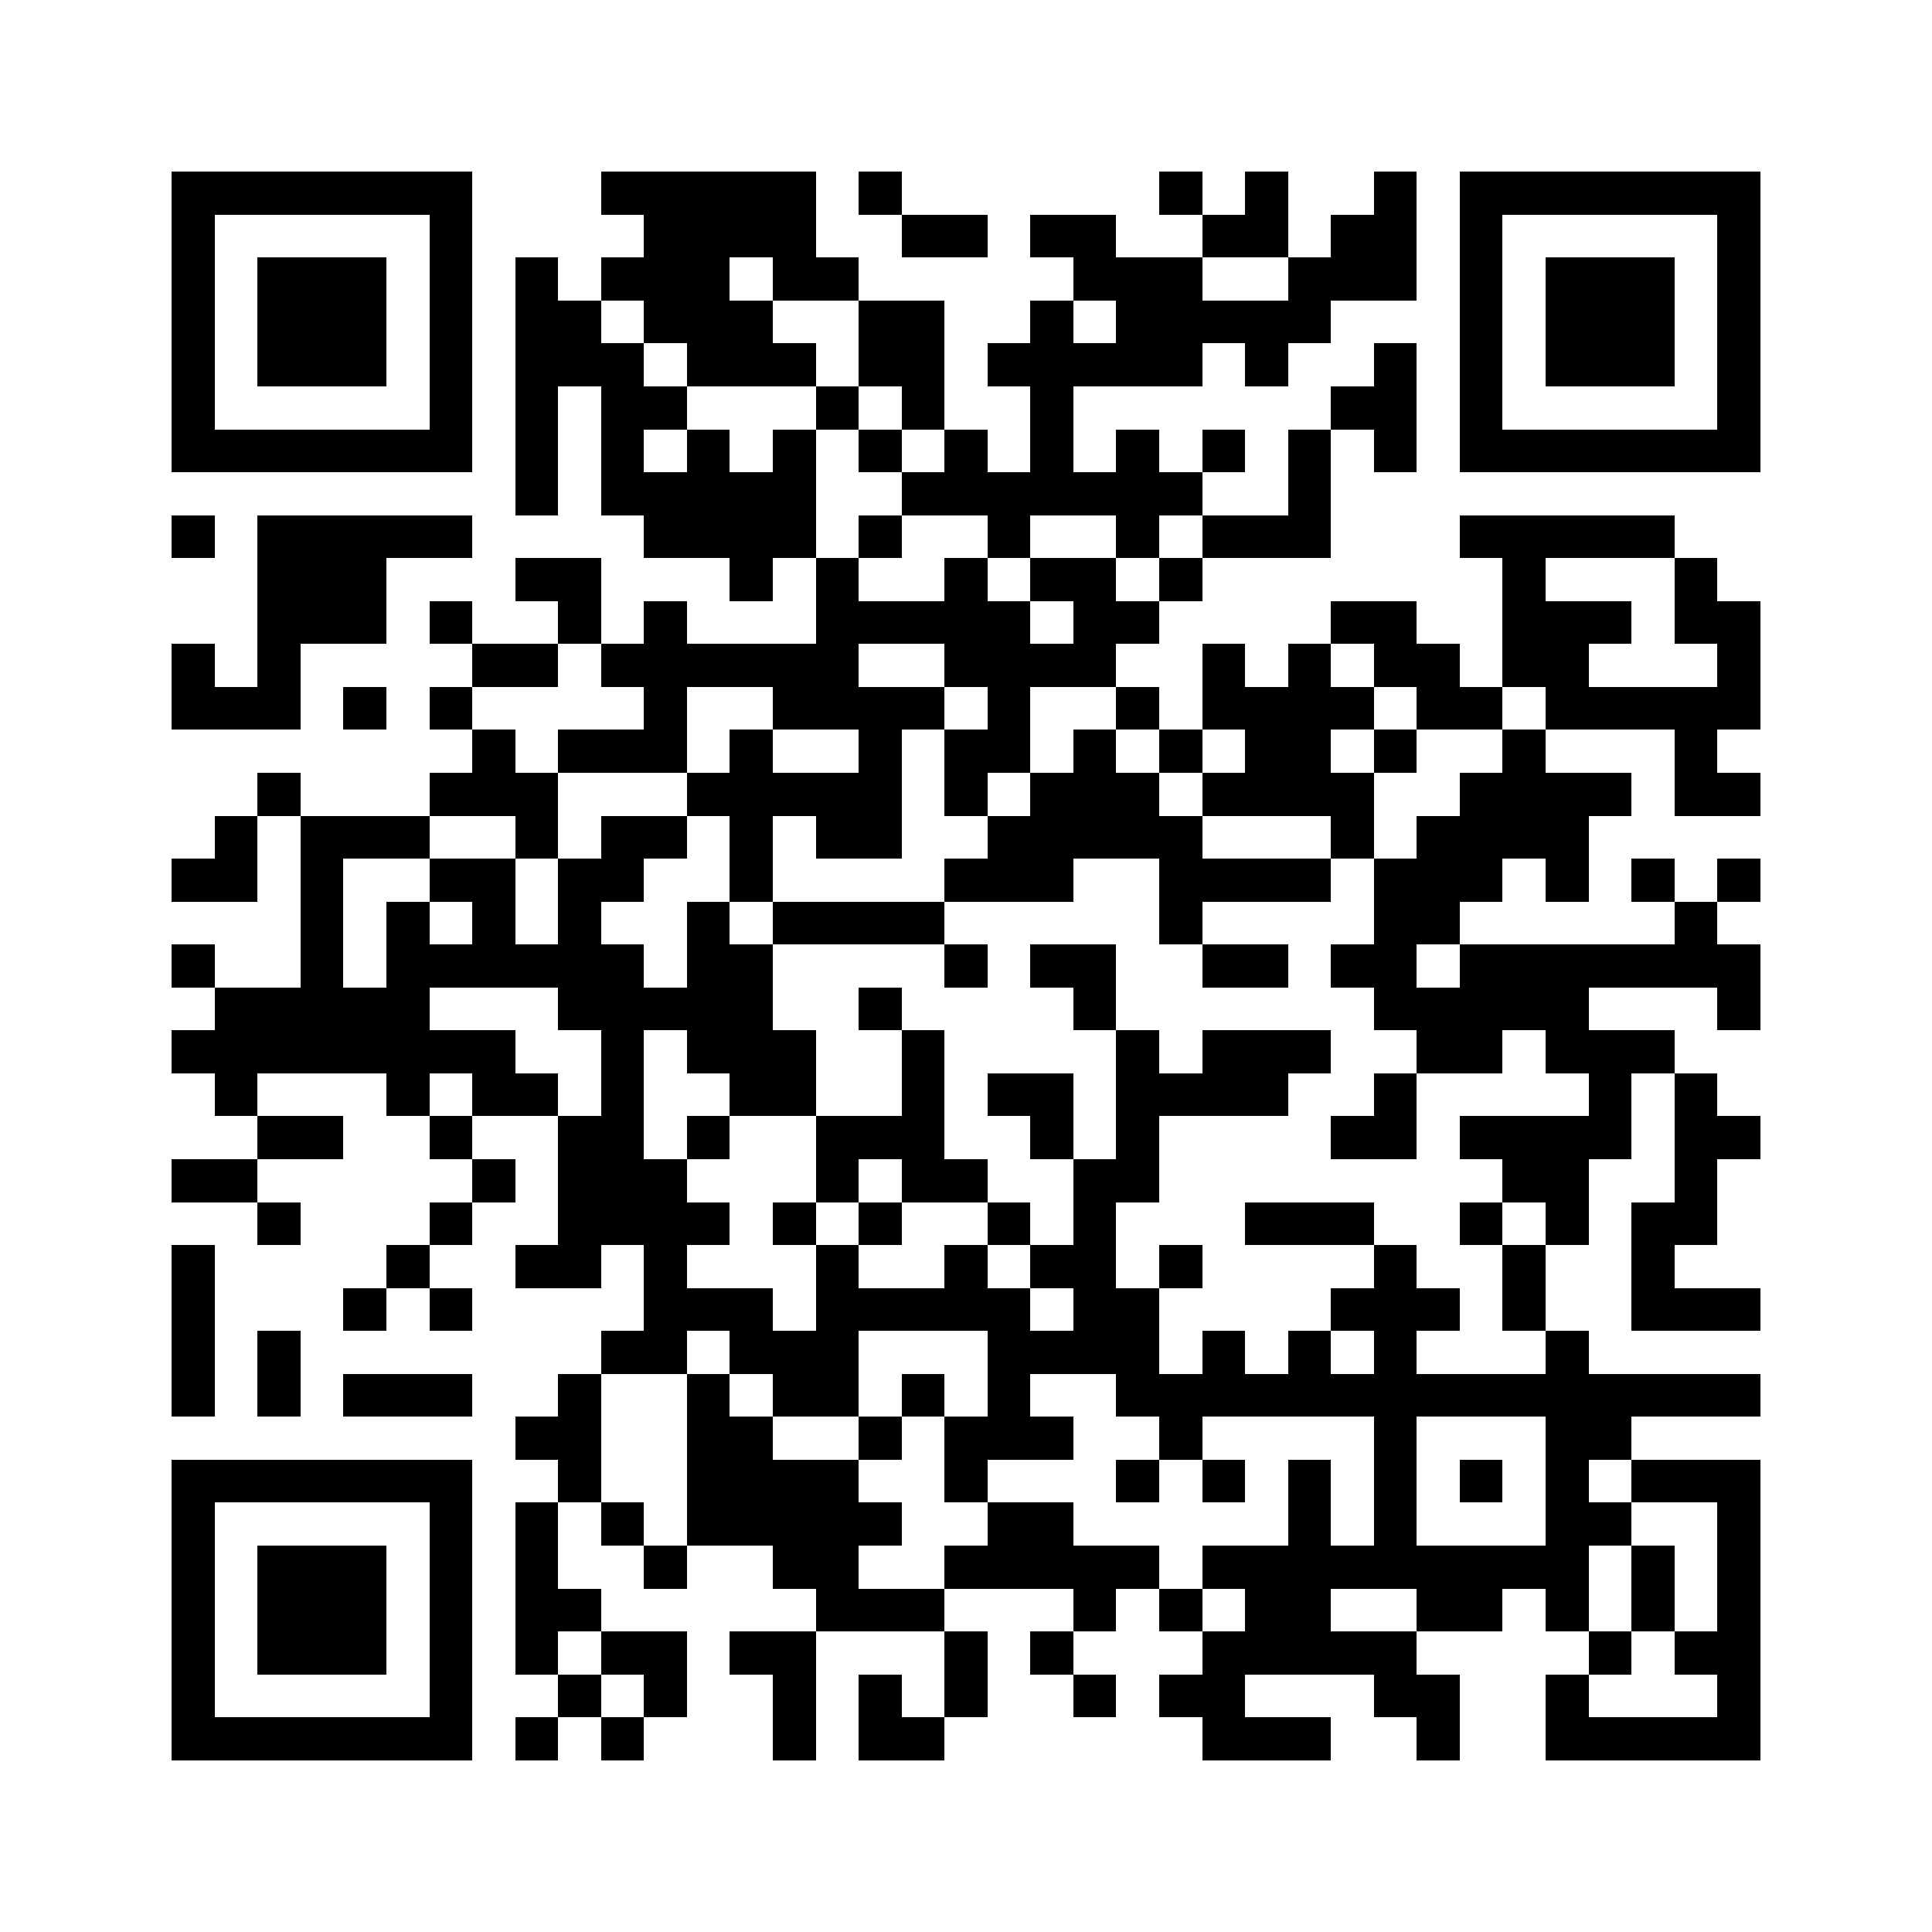
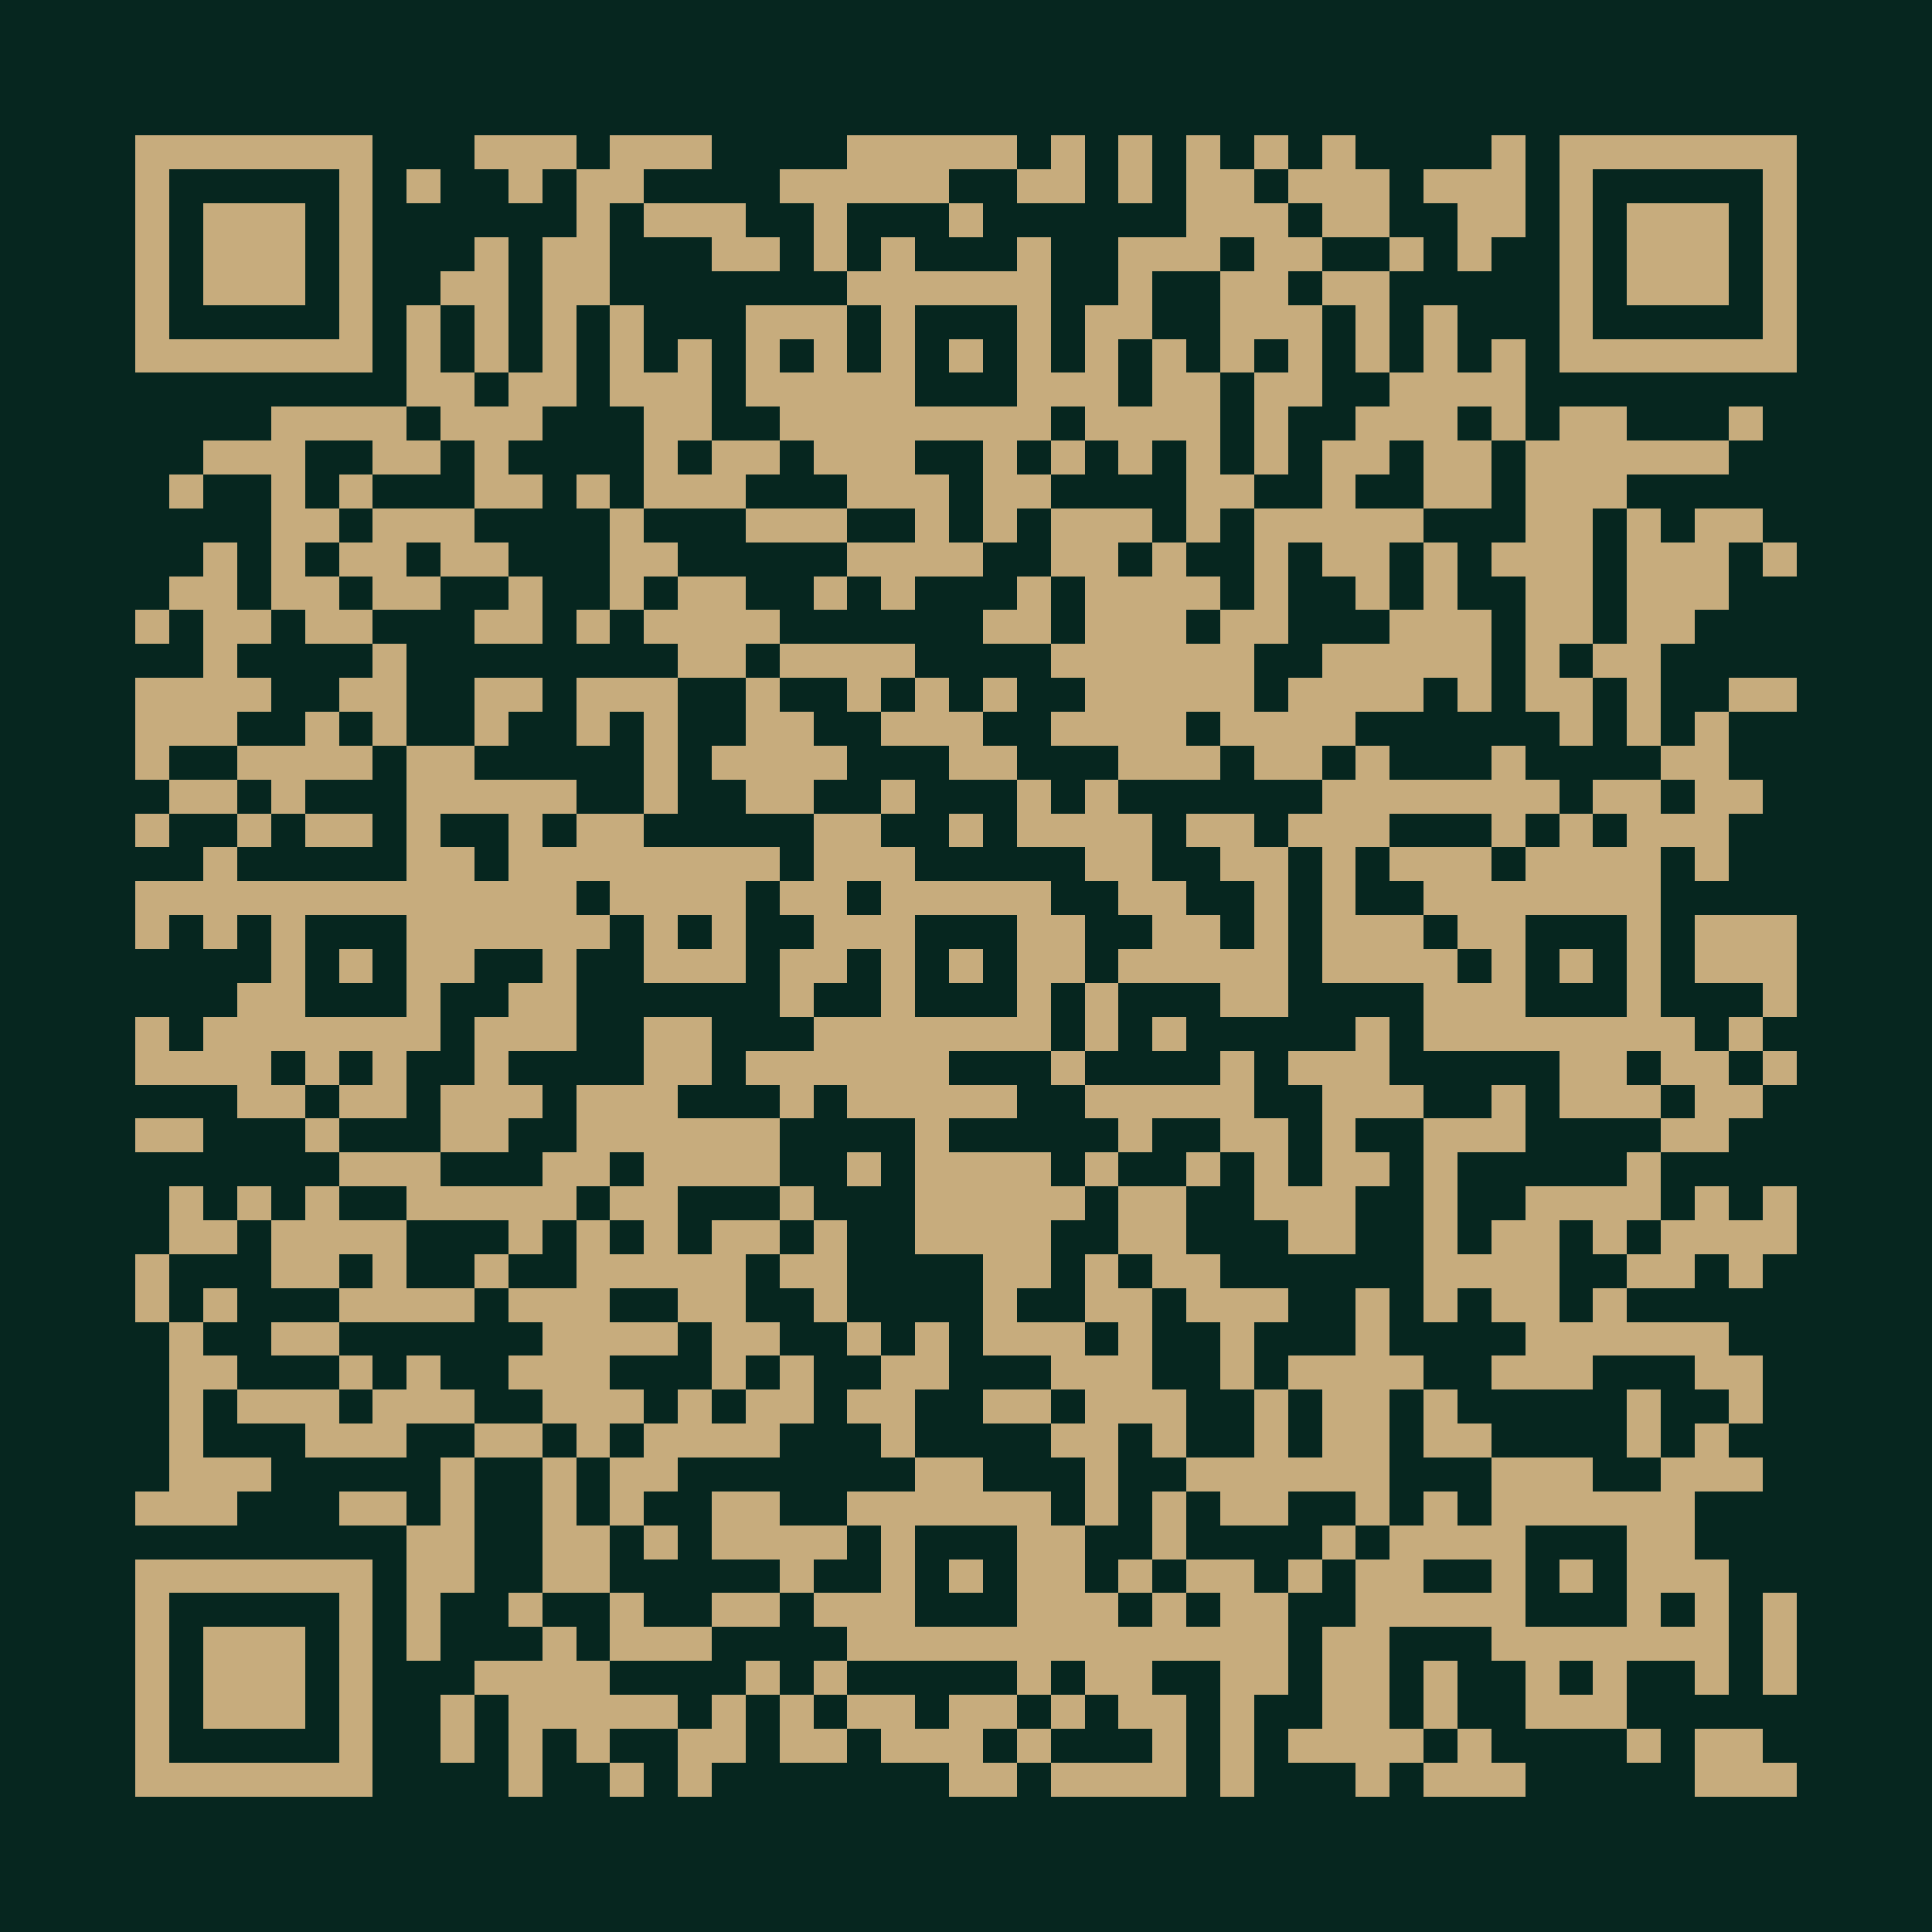
- <svg xmlns="http://www.w3.org/2000/svg" viewBox="0 0 45 45" shape-rendering="crispEdges">
-   <path fill="#ffffff" d="M0 0h45v45H0z" />
-   <path stroke="#000000" d="M4 4.5h7m3 0h5m1 0h1m6 0h1m1 0h1m2 0h1m1 0h7M4 5.5h1m5 0h1m4 0h4m2 0h2m1 0h2m2 0h2m1 0h2m1 0h1m5 0h1M4 6.5h1m1 0h3m1 0h1m1 0h1m1 0h3m1 0h2m5 0h3m2 0h3m1 0h1m1 0h3m1 0h1M4 7.5h1m1 0h3m1 0h1m1 0h2m1 0h3m2 0h2m2 0h1m1 0h5m3 0h1m1 0h3m1 0h1M4 8.5h1m1 0h3m1 0h1m1 0h3m1 0h3m1 0h2m1 0h5m1 0h1m2 0h1m1 0h1m1 0h3m1 0h1M4 9.5h1m5 0h1m1 0h1m1 0h2m3 0h1m1 0h1m2 0h1m6 0h2m1 0h1m5 0h1M4 10.5h7m1 0h1m1 0h1m1 0h1m1 0h1m1 0h1m1 0h1m1 0h1m1 0h1m1 0h1m1 0h1m1 0h1m1 0h7M12 11.5h1m1 0h5m2 0h7m2 0h1M4 12.5h1m1 0h5m4 0h4m1 0h1m2 0h1m2 0h1m1 0h3m3 0h5M6 13.5h3m3 0h2m3 0h1m1 0h1m2 0h1m1 0h2m1 0h1m7 0h1m3 0h1M6 14.5h3m1 0h1m2 0h1m1 0h1m3 0h5m1 0h2m4 0h2m2 0h3m1 0h2M4 15.5h1m1 0h1m4 0h2m1 0h6m2 0h4m2 0h1m1 0h1m1 0h2m1 0h2m3 0h1M4 16.5h3m1 0h1m1 0h1m4 0h1m2 0h4m1 0h1m2 0h1m1 0h4m1 0h2m1 0h5M11 17.5h1m1 0h3m1 0h1m2 0h1m1 0h2m1 0h1m1 0h1m1 0h2m1 0h1m2 0h1m3 0h1M6 18.5h1m3 0h3m3 0h5m1 0h1m1 0h3m1 0h4m2 0h4m1 0h2M5 19.5h1m1 0h3m2 0h1m1 0h2m1 0h1m1 0h2m2 0h5m3 0h1m1 0h4M4 20.5h2m1 0h1m2 0h2m1 0h2m2 0h1m4 0h3m2 0h4m1 0h3m1 0h1m1 0h1m1 0h1M7 21.5h1m1 0h1m1 0h1m1 0h1m2 0h1m1 0h4m5 0h1m4 0h2m5 0h1M4 22.5h1m2 0h1m1 0h6m1 0h2m4 0h1m1 0h2m2 0h2m1 0h2m1 0h7M5 23.5h5m3 0h5m2 0h1m4 0h1m6 0h5m3 0h1M4 24.5h8m2 0h1m1 0h3m2 0h1m4 0h1m1 0h3m2 0h2m1 0h3M5 25.5h1m3 0h1m1 0h2m1 0h1m2 0h2m2 0h1m1 0h2m1 0h4m2 0h1m4 0h1m1 0h1M6 26.5h2m2 0h1m2 0h2m1 0h1m2 0h3m2 0h1m1 0h1m4 0h2m1 0h4m1 0h2M4 27.5h2m5 0h1m1 0h3m3 0h1m1 0h2m2 0h2m8 0h2m2 0h1M6 28.5h1m3 0h1m2 0h4m1 0h1m1 0h1m2 0h1m1 0h1m3 0h3m2 0h1m1 0h1m1 0h2M4 29.5h1m4 0h1m2 0h2m1 0h1m3 0h1m2 0h1m1 0h2m1 0h1m4 0h1m2 0h1m2 0h1M4 30.5h1m3 0h1m1 0h1m4 0h3m1 0h5m1 0h2m4 0h3m1 0h1m2 0h3M4 31.5h1m1 0h1m7 0h2m1 0h3m3 0h4m1 0h1m1 0h1m1 0h1m3 0h1M4 32.5h1m1 0h1m1 0h3m2 0h1m2 0h1m1 0h2m1 0h1m1 0h1m2 0h15M12 33.5h2m2 0h2m2 0h1m1 0h3m2 0h1m4 0h1m3 0h2M4 34.5h7m2 0h1m2 0h4m2 0h1m3 0h1m1 0h1m1 0h1m1 0h1m1 0h1m1 0h1m1 0h3M4 35.5h1m5 0h1m1 0h1m1 0h1m1 0h5m2 0h2m5 0h1m1 0h1m3 0h2m2 0h1M4 36.5h1m1 0h3m1 0h1m1 0h1m2 0h1m2 0h2m2 0h5m1 0h9m1 0h1m1 0h1M4 37.5h1m1 0h3m1 0h1m1 0h2m5 0h3m3 0h1m1 0h1m1 0h2m2 0h2m1 0h1m1 0h1m1 0h1M4 38.5h1m1 0h3m1 0h1m1 0h1m1 0h2m1 0h2m3 0h1m1 0h1m3 0h5m4 0h1m1 0h2M4 39.5h1m5 0h1m2 0h1m1 0h1m2 0h1m1 0h1m1 0h1m2 0h1m1 0h2m3 0h2m2 0h1m3 0h1M4 40.5h7m1 0h1m1 0h1m3 0h1m1 0h2m6 0h3m2 0h1m2 0h5" />
+ <svg xmlns="http://www.w3.org/2000/svg" viewBox="0 0 57 57" shape-rendering="crispEdges">
+   <path fill="#06261f" d="M0 0h57v57H0z" />
+   <path stroke="#c7ac7d" d="M4 4.5h7m3 0h3m1 0h3m4 0h5m1 0h1m1 0h1m1 0h1m1 0h1m1 0h1m4 0h1m1 0h7M4 5.5h1m5 0h1m1 0h1m2 0h1m1 0h2m4 0h5m2 0h2m1 0h1m1 0h2m1 0h3m1 0h3m1 0h1m5 0h1M4 6.5h1m1 0h3m1 0h1m6 0h1m1 0h3m2 0h1m3 0h1m6 0h3m1 0h2m2 0h2m1 0h1m1 0h3m1 0h1M4 7.5h1m1 0h3m1 0h1m3 0h1m1 0h2m3 0h2m1 0h1m1 0h1m3 0h1m2 0h3m1 0h2m2 0h1m1 0h1m2 0h1m1 0h3m1 0h1M4 8.5h1m1 0h3m1 0h1m2 0h2m1 0h2m7 0h6m2 0h1m2 0h2m1 0h2m5 0h1m1 0h3m1 0h1M4 9.5h1m5 0h1m1 0h1m1 0h1m1 0h1m1 0h1m3 0h3m1 0h1m3 0h1m1 0h2m2 0h3m1 0h1m1 0h1m3 0h1m5 0h1M4 10.5h7m1 0h1m1 0h1m1 0h1m1 0h1m1 0h1m1 0h1m1 0h1m1 0h1m1 0h1m1 0h1m1 0h1m1 0h1m1 0h1m1 0h1m1 0h1m1 0h1m1 0h1m1 0h7M12 11.5h2m1 0h2m1 0h3m1 0h5m3 0h3m1 0h2m1 0h2m2 0h4M8 12.5h4m1 0h3m3 0h2m2 0h8m1 0h4m1 0h1m2 0h3m1 0h1m1 0h2m3 0h1M6 13.5h3m2 0h2m1 0h1m4 0h1m1 0h2m1 0h3m2 0h1m1 0h1m1 0h1m1 0h1m1 0h1m1 0h2m1 0h2m1 0h6M5 14.5h1m2 0h1m1 0h1m3 0h2m1 0h1m1 0h3m3 0h3m1 0h2m4 0h2m2 0h1m2 0h2m1 0h3M8 15.5h2m1 0h3m4 0h1m3 0h3m2 0h1m1 0h1m1 0h3m1 0h1m1 0h5m3 0h2m1 0h1m1 0h2M6 16.5h1m1 0h1m1 0h2m1 0h2m3 0h2m5 0h4m2 0h2m1 0h1m2 0h1m1 0h2m1 0h1m1 0h3m1 0h3m1 0h1M5 17.5h2m1 0h2m1 0h2m2 0h1m2 0h1m1 0h2m2 0h1m1 0h1m3 0h1m1 0h4m1 0h1m2 0h1m1 0h1m2 0h2m1 0h3M4 18.5h1m1 0h2m1 0h2m3 0h2m1 0h1m1 0h4m6 0h2m1 0h3m1 0h2m3 0h3m1 0h2m1 0h2M6 19.5h1m4 0h1m8 0h2m1 0h4m4 0h6m2 0h5m1 0h1m1 0h2M4 20.5h4m2 0h2m2 0h2m1 0h3m2 0h1m2 0h1m1 0h1m1 0h1m2 0h5m1 0h4m1 0h1m1 0h2m1 0h1m2 0h2M4 21.5h3m2 0h1m1 0h1m2 0h1m2 0h1m1 0h1m2 0h2m2 0h3m2 0h4m1 0h4m6 0h1m1 0h1m1 0h1M4 22.5h1m2 0h4m1 0h2m5 0h1m1 0h4m3 0h2m3 0h3m1 0h2m1 0h1m3 0h1m4 0h2M5 23.5h2m1 0h1m3 0h5m2 0h1m2 0h2m2 0h1m3 0h1m1 0h1m6 0h7m1 0h2m1 0h2M4 24.5h1m2 0h1m1 0h2m1 0h1m2 0h1m1 0h2m5 0h2m2 0h1m1 0h4m1 0h2m1 0h3m3 0h1m1 0h1m1 0h3M6 25.5h1m5 0h2m1 0h8m1 0h3m5 0h2m2 0h2m1 0h1m1 0h3m1 0h4m1 0h1M4 26.5h13m1 0h4m1 0h2m1 0h5m2 0h2m2 0h1m1 0h1m2 0h7M4 27.5h1m1 0h1m1 0h1m3 0h6m1 0h1m1 0h1m2 0h3m3 0h2m2 0h2m1 0h1m1 0h3m1 0h2m3 0h1m1 0h3M8 28.5h1m1 0h1m1 0h2m2 0h1m2 0h3m1 0h2m1 0h1m1 0h1m1 0h2m1 0h5m1 0h4m1 0h1m1 0h1m1 0h1m1 0h3M7 29.5h2m3 0h1m2 0h2m6 0h1m2 0h1m3 0h1m1 0h1m3 0h2m4 0h3m3 0h1m3 0h1M4 30.5h1m1 0h7m1 0h3m2 0h2m3 0h7m1 0h1m1 0h1m5 0h1m1 0h8m1 0h1M4 31.5h4m1 0h1m1 0h1m2 0h1m4 0h2m1 0h6m3 0h1m4 0h1m1 0h3m5 0h2m1 0h2m1 0h1M7 32.5h2m1 0h2m1 0h3m1 0h3m3 0h1m1 0h5m2 0h5m2 0h3m2 0h1m1 0h3m1 0h2M4 33.5h2m3 0h1m3 0h2m2 0h6m4 0h1m5 0h1m2 0h2m1 0h1m2 0h3m4 0h2M10 34.5h3m3 0h2m1 0h4m2 0h1m1 0h4m1 0h1m2 0h1m1 0h1m1 0h2m1 0h1m5 0h1M5 35.5h1m1 0h1m1 0h1m2 0h5m1 0h2m3 0h1m3 0h5m1 0h2m2 0h3m2 0h1m2 0h4m1 0h1m1 0h1M5 36.5h2m1 0h4m3 0h1m1 0h1m1 0h1m1 0h2m1 0h1m2 0h4m2 0h2m3 0h2m2 0h1m1 0h2m1 0h1m1 0h4M4 37.5h1m3 0h2m1 0h1m2 0h1m2 0h5m1 0h2m4 0h2m1 0h1m1 0h2m6 0h4m2 0h2m1 0h1M4 38.5h1m1 0h1m3 0h4m1 0h3m2 0h2m2 0h1m4 0h1m2 0h2m1 0h3m2 0h1m1 0h1m1 0h2m1 0h1M5 39.5h1m2 0h2m6 0h4m1 0h2m2 0h1m1 0h1m1 0h3m1 0h1m2 0h1m3 0h1m4 0h6M5 40.5h2m3 0h1m1 0h1m2 0h3m3 0h1m1 0h1m2 0h2m3 0h3m2 0h1m1 0h4m2 0h3m3 0h2M5 41.5h1m1 0h3m1 0h3m2 0h3m1 0h1m1 0h2m1 0h2m2 0h2m1 0h3m2 0h1m1 0h2m1 0h1m5 0h1m2 0h1M5 42.5h1m3 0h3m2 0h2m1 0h1m1 0h4m3 0h1m4 0h2m1 0h1m2 0h1m1 0h2m1 0h2m4 0h1m1 0h1M5 43.5h3m5 0h1m2 0h1m1 0h2m7 0h2m3 0h1m2 0h6m3 0h3m2 0h3M4 44.5h3m3 0h2m1 0h1m2 0h1m1 0h1m2 0h2m2 0h6m1 0h1m1 0h1m1 0h2m2 0h1m1 0h1m1 0h6M12 45.5h2m2 0h2m1 0h1m1 0h4m1 0h1m3 0h2m2 0h1m4 0h1m1 0h4m3 0h2M4 46.5h7m1 0h2m2 0h2m5 0h1m2 0h1m1 0h1m1 0h2m1 0h1m1 0h2m1 0h1m1 0h2m2 0h1m1 0h1m1 0h3M4 47.5h1m5 0h1m1 0h1m2 0h1m2 0h1m2 0h2m1 0h3m3 0h3m1 0h1m1 0h2m2 0h5m3 0h1m1 0h1m1 0h1M4 48.5h1m1 0h3m1 0h1m1 0h1m3 0h1m1 0h3m4 0h13m1 0h2m3 0h7m1 0h1M4 49.5h1m1 0h3m1 0h1m3 0h4m4 0h1m1 0h1m5 0h1m1 0h2m2 0h2m1 0h2m1 0h1m2 0h1m1 0h1m2 0h1m1 0h1M4 50.5h1m1 0h3m1 0h1m2 0h1m1 0h5m1 0h1m1 0h1m1 0h2m1 0h2m1 0h1m1 0h2m1 0h1m2 0h2m1 0h1m2 0h3M4 51.5h1m5 0h1m2 0h1m1 0h1m1 0h1m2 0h2m1 0h2m1 0h3m1 0h1m3 0h1m1 0h1m1 0h4m1 0h1m4 0h1m1 0h2M4 52.5h7m4 0h1m2 0h1m1 0h1m7 0h2m1 0h4m1 0h1m3 0h1m1 0h3m5 0h3" />
</svg>
